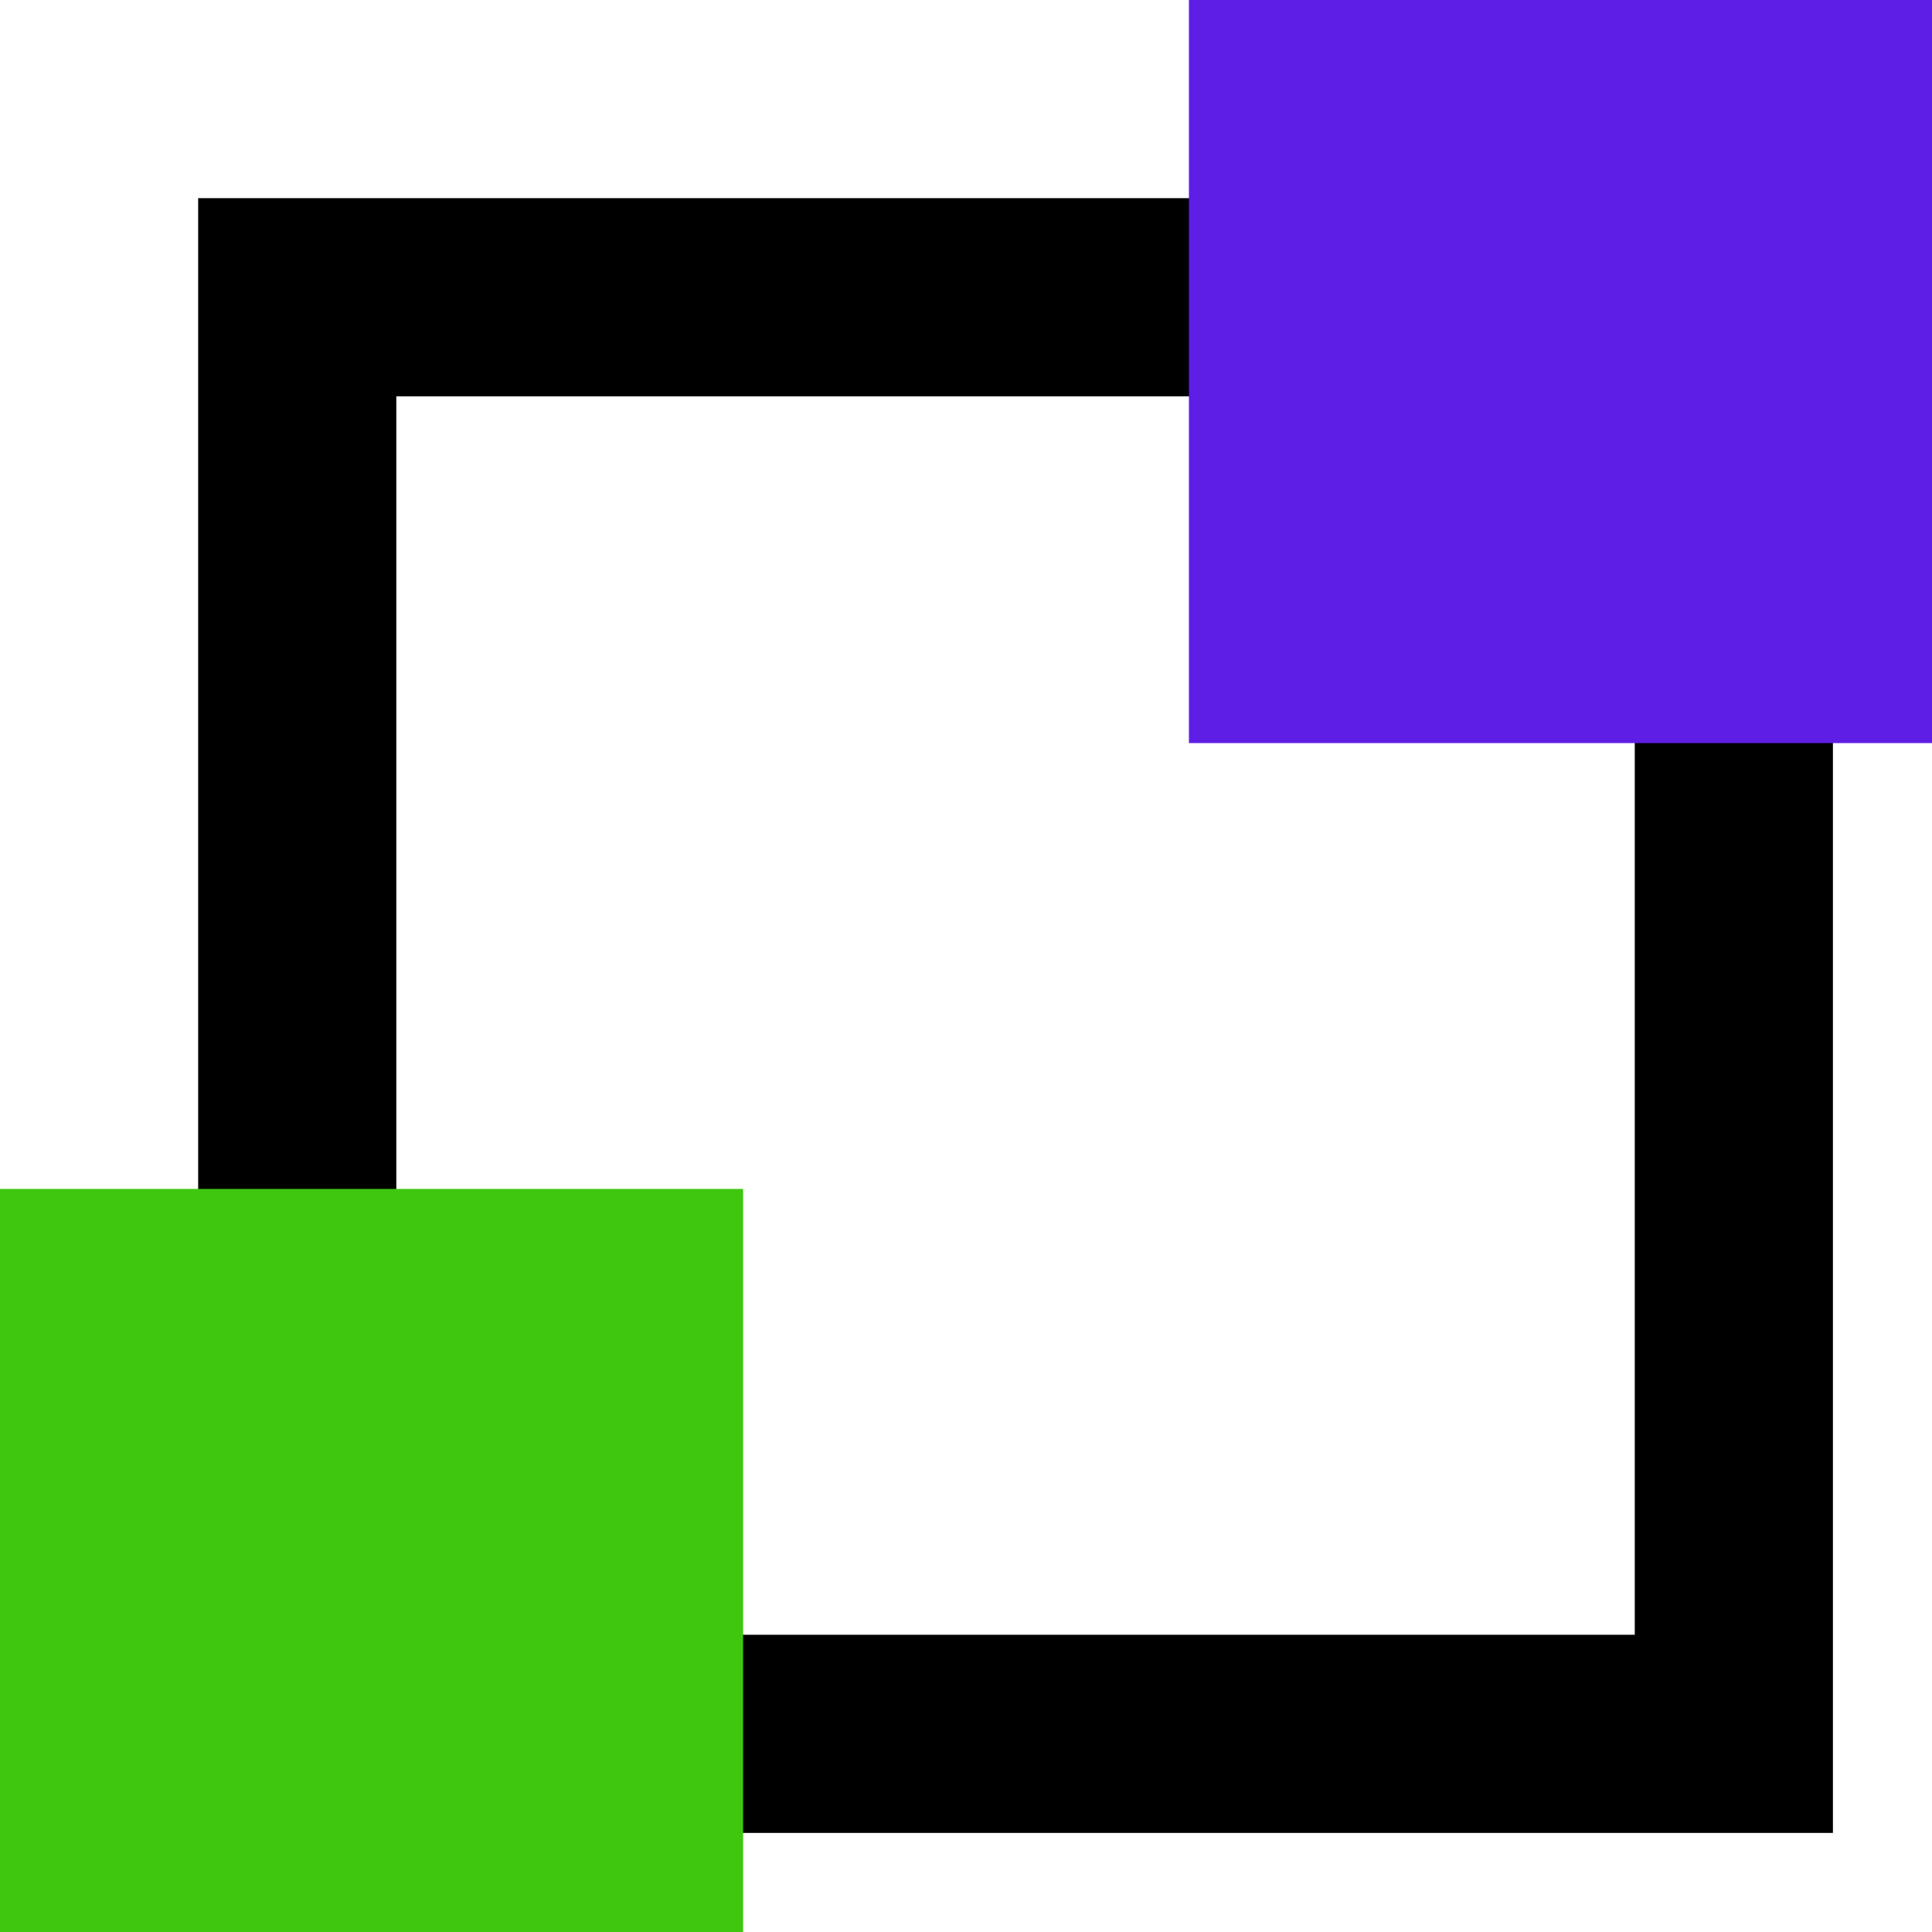
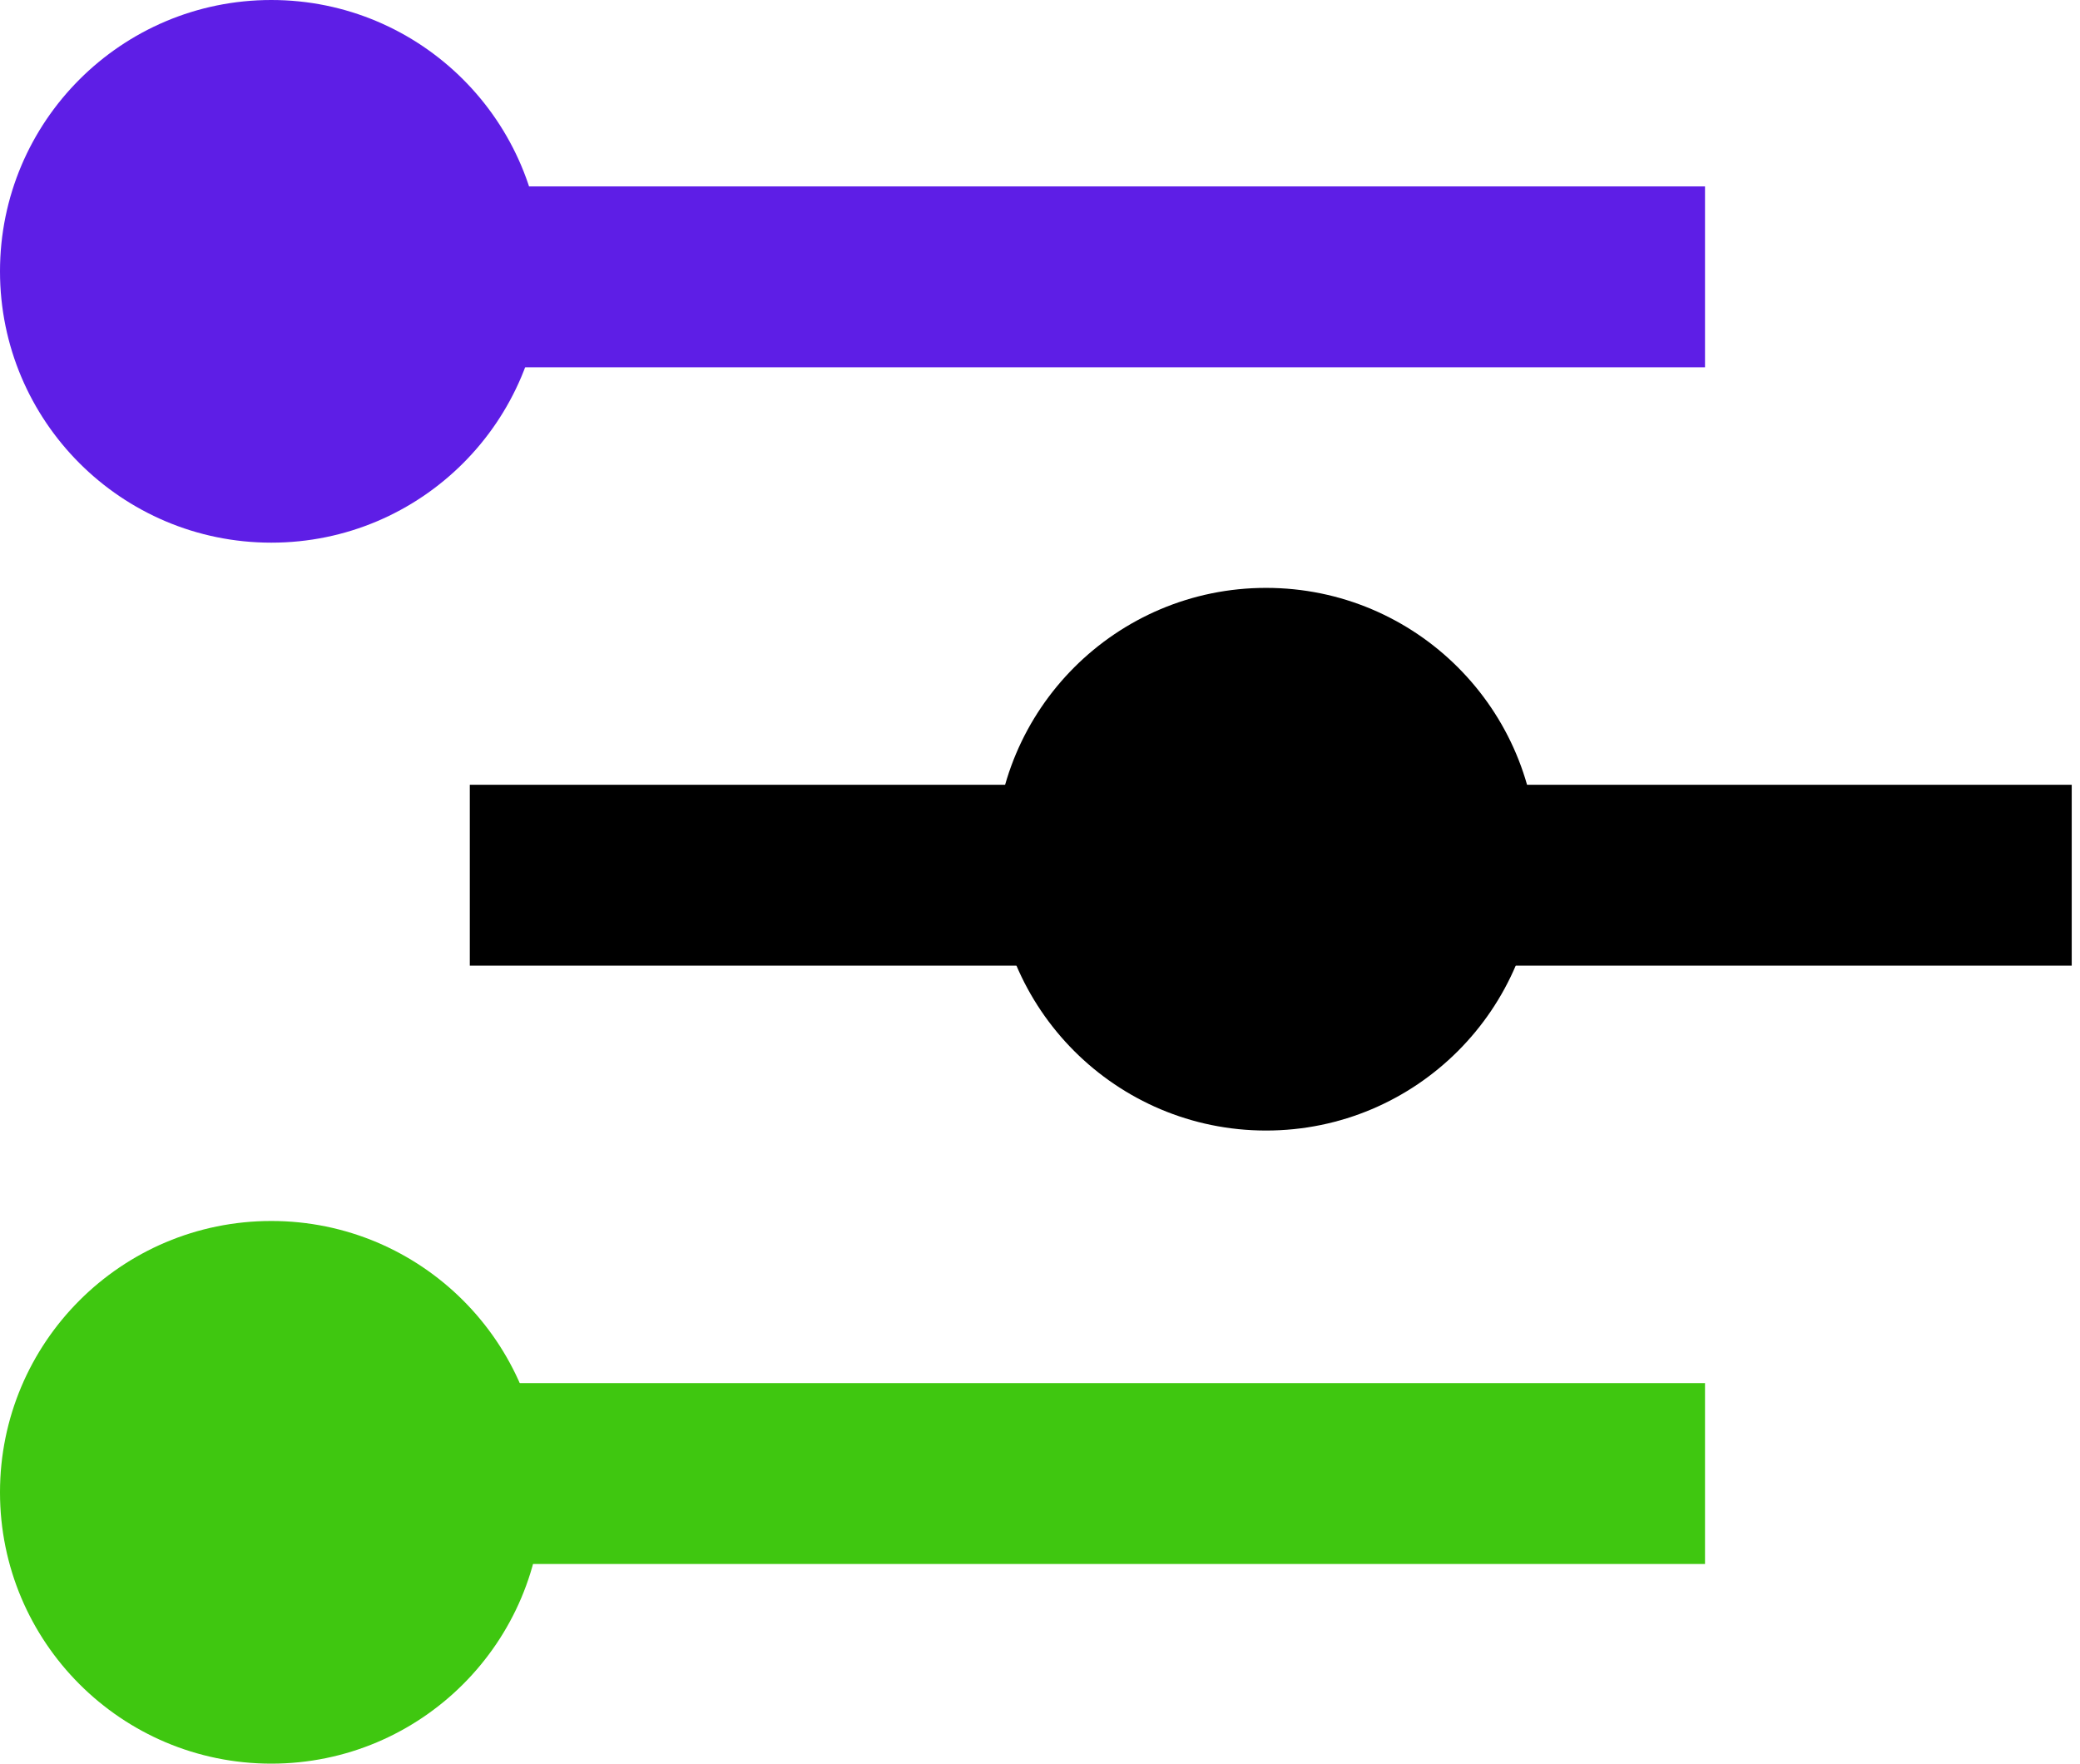
- <svg xmlns="http://www.w3.org/2000/svg" width="39" height="39" viewBox="0 0 39 39" fill="none">
-   <path d="M6 6H35V35H6V6Z" stroke="black" stroke-width="4" />
-   <rect y="24" width="15" height="15" fill="#3FC710" />
-   <rect x="24" width="15" height="15" fill="#5E1EE6" />
+ <svg xmlns="http://www.w3.org/2000/svg" width="46" height="39" viewBox="0 0 46 39" fill="none">
+   <line x1="2.28" y1="6.122" x2="37.707" y2="6.122" stroke="#5E1EE6" stroke-width="4" />
+   <line x1="2.28" y1="32.585" x2="37.707" y2="32.585" stroke="#3FC710" stroke-width="4" />
+   <line x1="10.39" y1="19.354" x2="45.817" y2="19.354" stroke="black" stroke-width="4" />
+   <circle cx="6" cy="6" r="6" fill="#5E1EE6" />
+   <circle cx="28" cy="19" r="6" fill="black" />
+   <circle cx="6" cy="33" r="6" fill="#3FC710" />
</svg>
